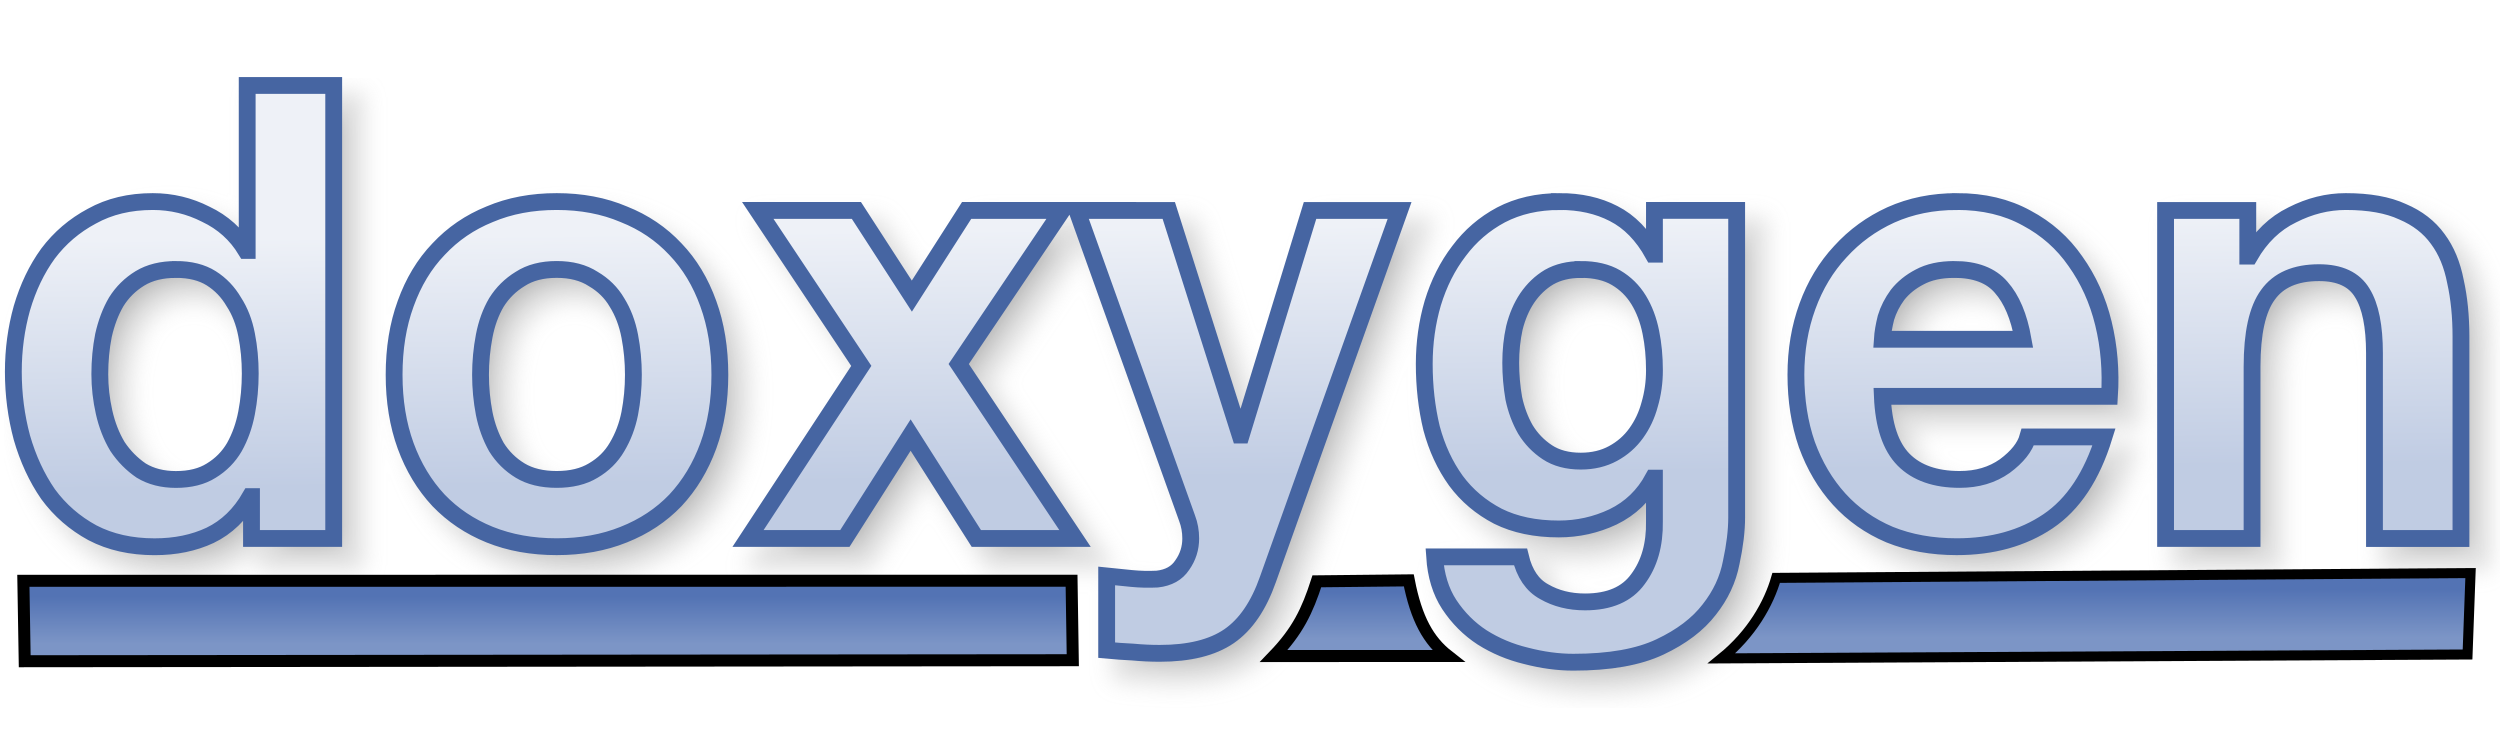
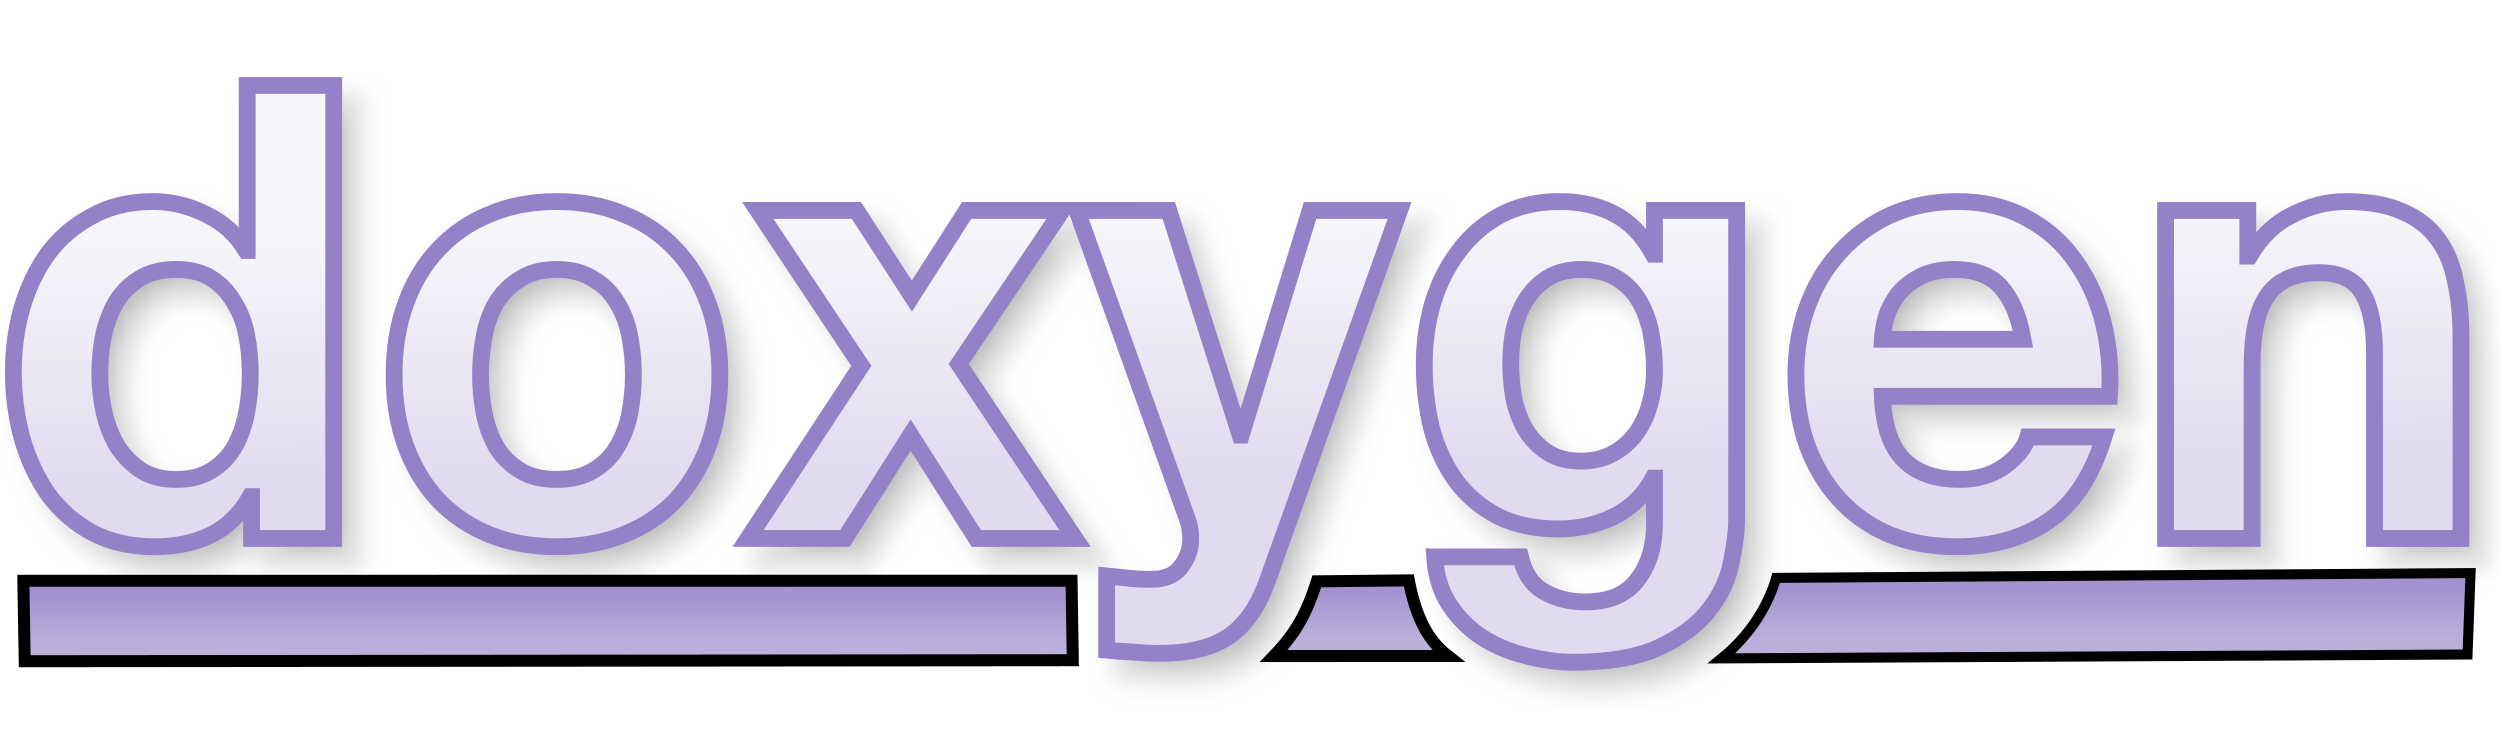
<svg xmlns="http://www.w3.org/2000/svg" xmlns:xlink="http://www.w3.org/1999/xlink" version="1.1" viewBox="0 0 104 31">
  <defs>
    <linearGradient id="a">
-       <stop stop-color="#5373B4" offset="0" />
-       <stop stop-color="#7C95C6" offset="1" />
+       <stop stop-color="#A293CF" offset="0" />
+       <stop stop-color="#BBB0DC" offset="1" />
    </linearGradient>
    <linearGradient id="d" x1="31.474" x2="31.474" y1="24.821" y2="26.773" gradientUnits="userSpaceOnUse" xlink:href="#a" />
    <linearGradient id="c" x1="31.474" x2="31.474" y1="24.821" y2="26.773" gradientTransform="matrix(.6816 0 0 1.0248 72.391 -.91809)" gradientUnits="userSpaceOnUse" xlink:href="#a" />
    <linearGradient id="b" x1="56.295" x2="56.295" y1="24.622" y2="26.574" gradientUnits="userSpaceOnUse" xlink:href="#a" />
    <linearGradient id="e" x1="49.067" x2="48.956" y1="19.719" y2="9.523" gradientTransform="matrix(.97968 0 0 1.0207 -.25579 -.25579)" gradientUnits="userSpaceOnUse">
-       <stop stop-color="#C0CCE3" offset="0" />
-       <stop stop-color="#EEF1F7" offset="1" />
+       <stop stop-color="#E0DBEF" offset="0" />
+       <stop stop-color="#F6F5FA" offset="1" />
    </linearGradient>
    <filter id="f" x="-.011" y="-.045" width="1.021" height="1.091" color-interpolation-filters="sRGB">
      <feGaussianBlur stdDeviation="0.453" />
    </filter>
  </defs>
  <g>
    <path transform="translate(-2.5759 -27.848)" d="m13.609 32.203v6.863h-0.051c-0.405-0.669-0.963-1.171-1.672-1.506-0.692-0.352-1.428-0.527-2.205-0.527-0.963 0-1.807 0.203-2.533 0.607-0.726 0.387-1.334 0.906-1.824 1.557-0.473 0.651-0.835 1.409-1.088 2.272-0.236 0.845-0.355 1.724-0.355 2.639 0 0.95 0.119 1.864 0.355 2.744 0.253 0.88 0.615 1.663 1.088 2.35 0.49 0.669 1.107 1.207 1.85 1.611 0.743 0.387 1.604 0.58 2.584 0.58 0.861 0 1.631-0.158 2.307-0.475 0.692-0.334 1.25-0.872 1.672-1.611h0.051v1.742h3.42v-18.846zm12.875 4.83c-1.03 0-1.96 0.175-2.787 0.527-0.828 0.334-1.536 0.82-2.127 1.453-0.591 0.616-1.048 1.372-1.369 2.269-0.321 0.88-0.48 1.866-0.48 2.957s0.16 2.075 0.48 2.955c0.321 0.88 0.778 1.636 1.369 2.269 0.591 0.616 1.299 1.091 2.127 1.426 0.828 0.334 1.757 0.502 2.787 0.502 1.03 0 1.96-0.168 2.787-0.502 0.844-0.334 1.561-0.81 2.152-1.426 0.591-0.633 1.048-1.39 1.369-2.269 0.321-0.88 0.48-1.864 0.48-2.955s-0.16-2.077-0.48-2.957c-0.321-0.897-0.778-1.654-1.369-2.269-0.591-0.633-1.308-1.119-2.152-1.453-0.828-0.352-1.757-0.527-2.787-0.527zm41.715 0c-0.912 0-1.722 0.185-2.432 0.555-0.692 0.37-1.275 0.87-1.748 1.504-0.473 0.616-0.837 1.337-1.09 2.164-0.236 0.809-0.354 1.655-0.354 2.535 0 0.933 0.1 1.821 0.303 2.666 0.22 0.827 0.558 1.556 1.014 2.189 0.456 0.616 1.039 1.109 1.748 1.478 0.709 0.352 1.554 0.529 2.533 0.529 0.794 0 1.545-0.168 2.254-0.502 0.726-0.352 1.283-0.89 1.672-1.611h0.051v1.795c0.017 0.968-0.211 1.769-0.684 2.402-0.456 0.633-1.19 0.951-2.203 0.951-0.642 0-1.208-0.142-1.697-0.424-0.49-0.264-0.819-0.747-0.988-1.451h-3.572c0.051 0.774 0.253 1.435 0.607 1.98 0.372 0.563 0.829 1.019 1.369 1.371 0.557 0.352 1.166 0.607 1.824 0.766 0.676 0.176 1.333 0.266 1.975 0.266 1.503 0 2.703-0.212 3.598-0.635 0.895-0.422 1.58-0.941 2.053-1.557 0.473-0.598 0.777-1.249 0.912-1.953 0.152-0.704 0.227-1.329 0.227-1.875v-12.775h-3.42v1.822h-0.051c-0.439-0.792-0.988-1.355-1.647-1.69-0.642-0.334-1.393-0.502-2.254-0.502zm16.523 0c-0.996 0-1.909 0.185-2.736 0.555-0.811 0.37-1.512 0.88-2.103 1.531-0.591 0.633-1.046 1.39-1.367 2.269s-0.48 1.831-0.48 2.852c0 1.056 0.151 2.022 0.455 2.902 0.321 0.88 0.768 1.636 1.342 2.269 0.574 0.633 1.276 1.127 2.103 1.478 0.828 0.334 1.757 0.502 2.787 0.502 1.486 0 2.752-0.353 3.799-1.057 1.047-0.704 1.825-1.873 2.332-3.51h-3.168c-0.118 0.422-0.439 0.828-0.963 1.215-0.524 0.37-1.147 0.553-1.873 0.553-1.013 0-1.792-0.273-2.332-0.818-0.54-0.545-0.836-1.425-0.887-2.639h9.449c0.068-1.056-0.016-2.067-0.252-3.035-0.236-0.968-0.626-1.829-1.166-2.586-0.524-0.757-1.2-1.355-2.027-1.795-0.828-0.458-1.797-0.688-2.912-0.688zm16.189 0c-0.76 0-1.502 0.185-2.228 0.555-0.726 0.352-1.317 0.923-1.773 1.715h-0.076v-1.9h-3.42v13.646h3.598v-7.152c0-1.39 0.219-2.384 0.658-2.982 0.439-0.616 1.149-0.924 2.129-0.924 0.861 0 1.461 0.281 1.799 0.844 0.338 0.545 0.506 1.382 0.506 2.508v7.707h3.598v-8.393c0-0.845-0.076-1.611-0.229-2.297-0.135-0.704-0.38-1.292-0.734-1.768-0.355-0.493-0.844-0.873-1.469-1.137-0.608-0.282-1.395-0.422-2.357-0.422zm-66.063 0.369 4.307 6.467-4.713 7.18h4.029l2.736-4.303 2.734 4.303h4.106l-4.84-7.258 4.307-6.389h-3.977l-2.279 3.564-2.307-3.564zm13.275 0 4.584 12.803c0.101 0.264 0.152 0.545 0.152 0.844 0 0.405-0.117 0.775-0.354 1.109-0.22 0.334-0.566 0.527-1.039 0.58-0.355 0.018-0.71 0.01-1.065-0.025-0.355-0.035-0.701-0.07-1.039-0.105v3.088c0.372 0.035 0.735 0.061 1.09 0.078 0.372 0.035 0.744 0.053 1.115 0.053 1.233 0 2.194-0.238 2.887-0.713 0.692-0.475 1.233-1.266 1.621-2.375l5.473-15.336h-3.725l-2.861 9.344h-0.051l-2.965-9.344zm-37.48 2.455c0.591 0 1.082 0.123 1.471 0.369 0.388 0.246 0.699 0.572 0.936 0.977 0.253 0.387 0.432 0.845 0.533 1.373 0.101 0.51 0.152 1.048 0.152 1.611 0 0.563-0.051 1.107-0.152 1.635-0.101 0.528-0.271 1.004-0.508 1.426-0.236 0.405-0.556 0.73-0.961 0.977-0.388 0.246-0.88 0.369-1.471 0.369-0.557 0-1.038-0.123-1.443-0.369-0.388-0.264-0.718-0.597-0.988-1.002-0.253-0.422-0.438-0.898-0.557-1.426s-0.178-1.056-0.178-1.584c-1e-7 -0.563 0.051-1.099 0.152-1.609 0.118-0.528 0.295-0.996 0.531-1.4 0.253-0.405 0.583-0.73 0.988-0.977 0.405-0.246 0.903-0.369 1.494-0.369zm15.84 0c0.608 0 1.114 0.133 1.52 0.396 0.422 0.246 0.752 0.572 0.988 0.977 0.253 0.405 0.43 0.871 0.531 1.398 0.101 0.528 0.152 1.066 0.152 1.611 0 0.545-0.051 1.081-0.152 1.609-0.101 0.51-0.278 0.976-0.531 1.398-0.236 0.405-0.566 0.73-0.988 0.977-0.405 0.246-0.912 0.369-1.52 0.369-0.608 0-1.114-0.123-1.52-0.369s-0.735-0.572-0.988-0.977c-0.236-0.422-0.406-0.888-0.508-1.398-0.101-0.528-0.152-1.064-0.152-1.609 0-0.545 0.051-1.083 0.152-1.611 0.101-0.528 0.271-0.994 0.508-1.398 0.253-0.405 0.583-0.73 0.988-0.977 0.405-0.264 0.912-0.396 1.52-0.396zm42.602 0c0.591 0 1.08 0.115 1.469 0.344 0.388 0.229 0.701 0.537 0.938 0.924 0.236 0.387 0.406 0.835 0.508 1.346 0.101 0.493 0.15 1.021 0.15 1.584 0 0.493-0.066 0.968-0.201 1.426-0.118 0.44-0.305 0.836-0.559 1.188-0.253 0.352-0.574 0.633-0.963 0.844-0.388 0.211-0.835 0.318-1.342 0.318-0.557 0-1.021-0.125-1.393-0.371-0.372-0.246-0.676-0.562-0.912-0.949-0.22-0.387-0.381-0.818-0.482-1.293-0.084-0.493-0.127-0.986-0.127-1.478 0-0.51 0.051-0.994 0.152-1.451 0.118-0.475 0.297-0.89 0.533-1.242 0.253-0.37 0.557-0.66 0.912-0.871 0.372-0.211 0.81-0.316 1.316-0.316zm15.535 0c0.878 0 1.529 0.248 1.951 0.74 0.439 0.493 0.743 1.214 0.912 2.164h-5.854c0.017-0.264 0.068-0.564 0.152-0.898 0.101-0.334 0.263-0.65 0.482-0.949 0.236-0.299 0.541-0.547 0.912-0.74 0.388-0.211 0.869-0.316 1.443-0.316z" filter="url(#f)" opacity=".3" stroke="#969696" />
    <path d="m0.972 24.161 43.605-0.002 0.051 3.306-43.6 0.042z" fill="url(#d)" stroke="#000" stroke-width=".5" />
-     <path d="m10.283 3.555v6.863h-0.051c-0.405-0.669-0.963-1.171-1.672-1.506-0.692-0.352-1.428-0.527-2.205-0.527-0.963 0-1.807 0.203-2.533 0.607-0.726 0.387-1.334 0.906-1.824 1.557-0.473 0.651-0.835 1.409-1.088 2.272-0.236 0.845-0.355 1.724-0.355 2.639 0 0.95 0.119 1.864 0.355 2.744 0.253 0.88 0.615 1.663 1.088 2.35 0.49 0.669 1.107 1.207 1.85 1.611 0.743 0.387 1.604 0.58 2.584 0.58 0.861 0 1.631-0.158 2.307-0.475 0.692-0.334 1.25-0.872 1.672-1.611h0.051v1.742h3.42v-18.846zm12.875 4.83c-1.03 0-1.96 0.175-2.787 0.527-0.828 0.334-1.536 0.82-2.127 1.453-0.591 0.616-1.048 1.372-1.369 2.269-0.321 0.88-0.48 1.866-0.48 2.957s0.16 2.075 0.48 2.955c0.321 0.88 0.778 1.636 1.369 2.269 0.591 0.616 1.299 1.091 2.127 1.426 0.828 0.334 1.757 0.502 2.787 0.502 1.03 0 1.96-0.168 2.787-0.502 0.844-0.334 1.561-0.81 2.152-1.426 0.591-0.633 1.048-1.39 1.369-2.269 0.321-0.88 0.48-1.864 0.48-2.955s-0.16-2.077-0.48-2.957c-0.321-0.897-0.778-1.654-1.369-2.269-0.591-0.633-1.308-1.119-2.152-1.453-0.828-0.352-1.757-0.527-2.787-0.527zm41.715 0c-0.912 0-1.722 0.185-2.432 0.555-0.692 0.37-1.275 0.87-1.748 1.504-0.473 0.616-0.837 1.337-1.09 2.164-0.236 0.809-0.354 1.655-0.354 2.535 0 0.933 0.1 1.821 0.303 2.666 0.22 0.827 0.558 1.556 1.014 2.189 0.456 0.616 1.039 1.109 1.748 1.478 0.709 0.352 1.554 0.529 2.533 0.529 0.794 0 1.545-0.168 2.254-0.502 0.726-0.352 1.283-0.89 1.672-1.611h0.051v1.795c0.017 0.968-0.211 1.769-0.684 2.402-0.456 0.633-1.19 0.951-2.203 0.951-0.642 0-1.208-0.142-1.697-0.424-0.49-0.264-0.819-0.747-0.988-1.451h-3.572c0.051 0.774 0.253 1.435 0.607 1.98 0.372 0.563 0.829 1.019 1.369 1.371 0.557 0.352 1.166 0.607 1.824 0.766 0.676 0.176 1.333 0.266 1.975 0.266 1.503 0 2.703-0.212 3.598-0.635 0.895-0.422 1.58-0.941 2.053-1.557 0.473-0.598 0.777-1.249 0.912-1.953 0.152-0.704 0.227-1.329 0.227-1.875v-12.775h-3.42v1.822h-0.051c-0.439-0.792-0.988-1.355-1.647-1.69-0.642-0.334-1.393-0.502-2.254-0.502zm16.523 0c-0.996 0-1.909 0.185-2.736 0.555-0.811 0.37-1.512 0.88-2.103 1.531-0.591 0.633-1.046 1.39-1.367 2.269s-0.48 1.831-0.48 2.852c0 1.056 0.151 2.022 0.455 2.902 0.321 0.88 0.768 1.636 1.342 2.269 0.574 0.633 1.276 1.127 2.103 1.478 0.828 0.334 1.757 0.502 2.787 0.502 1.486 0 2.752-0.353 3.799-1.057 1.047-0.704 1.825-1.873 2.332-3.51h-3.168c-0.118 0.422-0.439 0.828-0.963 1.215-0.524 0.37-1.147 0.553-1.873 0.553-1.013 0-1.792-0.273-2.332-0.818-0.54-0.545-0.836-1.425-0.887-2.639h9.449c0.068-1.056-0.016-2.067-0.252-3.035-0.236-0.968-0.626-1.829-1.166-2.586-0.524-0.757-1.2-1.355-2.027-1.795-0.828-0.458-1.797-0.688-2.912-0.688zm16.189 0c-0.76 0-1.502 0.185-2.228 0.555-0.726 0.352-1.317 0.923-1.773 1.715h-0.076v-1.9h-3.42v13.646h3.598v-7.152c0-1.39 0.219-2.384 0.658-2.982 0.439-0.616 1.149-0.924 2.129-0.924 0.861 0 1.461 0.281 1.799 0.844 0.338 0.545 0.506 1.382 0.506 2.508v7.707h3.598v-8.393c0-0.845-0.076-1.611-0.229-2.297-0.135-0.704-0.38-1.292-0.734-1.768-0.355-0.493-0.844-0.873-1.469-1.137-0.608-0.282-1.395-0.422-2.357-0.422zm-66.062 0.369 4.307 6.467-4.713 7.18h4.029l2.736-4.303 2.734 4.303h4.106l-4.84-7.258 4.307-6.389h-3.977l-2.279 3.564-2.307-3.564zm13.275 0 4.584 12.803c0.101 0.264 0.152 0.545 0.152 0.844 0 0.405-0.117 0.775-0.354 1.109-0.22 0.334-0.566 0.527-1.039 0.58-0.355 0.018-0.71 0.01-1.065-0.025-0.355-0.035-0.701-0.07-1.039-0.105v3.088c0.372 0.035 0.735 0.061 1.09 0.078 0.372 0.035 0.744 0.053 1.115 0.053 1.233 0 2.194-0.238 2.887-0.713 0.692-0.475 1.233-1.266 1.621-2.375l5.473-15.336h-3.725l-2.861 9.344h-0.051l-2.965-9.344zm-37.48 2.455c0.591 0 1.082 0.123 1.471 0.369s0.699 0.572 0.936 0.977c0.253 0.387 0.432 0.845 0.533 1.373 0.101 0.51 0.152 1.048 0.152 1.611 0 0.563-0.051 1.107-0.152 1.635-0.101 0.528-0.271 1.004-0.508 1.426-0.236 0.405-0.556 0.73-0.961 0.977-0.388 0.246-0.88 0.369-1.471 0.369-0.557 0-1.038-0.123-1.443-0.369-0.388-0.264-0.718-0.597-0.988-1.002-0.253-0.422-0.438-0.898-0.557-1.426s-0.178-1.056-0.178-1.584c-1e-7 -0.563 0.051-1.099 0.152-1.609 0.118-0.528 0.295-0.996 0.531-1.4 0.253-0.405 0.583-0.73 0.988-0.977 0.405-0.246 0.903-0.369 1.494-0.369zm15.84 0c0.608 0 1.114 0.133 1.52 0.396 0.422 0.246 0.752 0.572 0.988 0.977 0.253 0.405 0.43 0.871 0.531 1.398 0.101 0.528 0.152 1.066 0.152 1.611 0 0.545-0.051 1.081-0.152 1.609-0.101 0.51-0.278 0.976-0.531 1.398-0.236 0.405-0.566 0.73-0.988 0.977-0.405 0.246-0.912 0.369-1.52 0.369-0.608 0-1.114-0.123-1.52-0.369s-0.735-0.572-0.988-0.977c-0.236-0.422-0.406-0.888-0.508-1.398-0.101-0.528-0.152-1.064-0.152-1.609 0-0.545 0.051-1.083 0.152-1.611 0.101-0.528 0.271-0.994 0.508-1.398 0.253-0.405 0.583-0.73 0.988-0.977 0.405-0.264 0.912-0.396 1.52-0.396zm42.602 0c0.591 0 1.08 0.115 1.469 0.344 0.388 0.229 0.701 0.537 0.938 0.924 0.236 0.387 0.406 0.835 0.508 1.346 0.101 0.493 0.15 1.021 0.15 1.584 0 0.493-0.066 0.968-0.201 1.426-0.118 0.44-0.305 0.836-0.559 1.188-0.253 0.352-0.574 0.633-0.963 0.844-0.388 0.211-0.835 0.318-1.342 0.318-0.557 0-1.021-0.125-1.393-0.371-0.372-0.246-0.676-0.562-0.912-0.949-0.22-0.387-0.381-0.818-0.482-1.293-0.084-0.493-0.127-0.986-0.127-1.478 0-0.51 0.051-0.994 0.152-1.451 0.118-0.475 0.297-0.89 0.533-1.242 0.253-0.37 0.557-0.66 0.912-0.871 0.372-0.211 0.81-0.316 1.316-0.316zm15.535 0c0.878 0 1.529 0.248 1.951 0.74 0.439 0.493 0.743 1.214 0.912 2.164h-5.854c0.017-0.264 0.068-0.564 0.152-0.898 0.101-0.334 0.263-0.65 0.482-0.949 0.236-0.299 0.541-0.547 0.912-0.74 0.388-0.211 0.869-0.316 1.443-0.316z" fill="url(#e)" stroke="#4665A2" stroke-width=".7" />
+     <path d="m10.283 3.555v6.863h-0.051c-0.405-0.669-0.963-1.171-1.672-1.506-0.692-0.352-1.428-0.527-2.205-0.527-0.963 0-1.807 0.203-2.533 0.607-0.726 0.387-1.334 0.906-1.824 1.557-0.473 0.651-0.835 1.409-1.088 2.272-0.236 0.845-0.355 1.724-0.355 2.639 0 0.95 0.119 1.864 0.355 2.744 0.253 0.88 0.615 1.663 1.088 2.35 0.49 0.669 1.107 1.207 1.85 1.611 0.743 0.387 1.604 0.58 2.584 0.58 0.861 0 1.631-0.158 2.307-0.475 0.692-0.334 1.25-0.872 1.672-1.611h0.051v1.742h3.42v-18.846zm12.875 4.83c-1.03 0-1.96 0.175-2.787 0.527-0.828 0.334-1.536 0.82-2.127 1.453-0.591 0.616-1.048 1.372-1.369 2.269-0.321 0.88-0.48 1.866-0.48 2.957s0.16 2.075 0.48 2.955c0.321 0.88 0.778 1.636 1.369 2.269 0.591 0.616 1.299 1.091 2.127 1.426 0.828 0.334 1.757 0.502 2.787 0.502 1.03 0 1.96-0.168 2.787-0.502 0.844-0.334 1.561-0.81 2.152-1.426 0.591-0.633 1.048-1.39 1.369-2.269 0.321-0.88 0.48-1.864 0.48-2.955s-0.16-2.077-0.48-2.957c-0.321-0.897-0.778-1.654-1.369-2.269-0.591-0.633-1.308-1.119-2.152-1.453-0.828-0.352-1.757-0.527-2.787-0.527zm41.715 0c-0.912 0-1.722 0.185-2.432 0.555-0.692 0.37-1.275 0.87-1.748 1.504-0.473 0.616-0.837 1.337-1.09 2.164-0.236 0.809-0.354 1.655-0.354 2.535 0 0.933 0.1 1.821 0.303 2.666 0.22 0.827 0.558 1.556 1.014 2.189 0.456 0.616 1.039 1.109 1.748 1.478 0.709 0.352 1.554 0.529 2.533 0.529 0.794 0 1.545-0.168 2.254-0.502 0.726-0.352 1.283-0.89 1.672-1.611h0.051v1.795c0.017 0.968-0.211 1.769-0.684 2.402-0.456 0.633-1.19 0.951-2.203 0.951-0.642 0-1.208-0.142-1.697-0.424-0.49-0.264-0.819-0.747-0.988-1.451h-3.572c0.051 0.774 0.253 1.435 0.607 1.98 0.372 0.563 0.829 1.019 1.369 1.371 0.557 0.352 1.166 0.607 1.824 0.766 0.676 0.176 1.333 0.266 1.975 0.266 1.503 0 2.703-0.212 3.598-0.635 0.895-0.422 1.58-0.941 2.053-1.557 0.473-0.598 0.777-1.249 0.912-1.953 0.152-0.704 0.227-1.329 0.227-1.875v-12.775h-3.42v1.822h-0.051c-0.439-0.792-0.988-1.355-1.647-1.69-0.642-0.334-1.393-0.502-2.254-0.502zm16.523 0c-0.996 0-1.909 0.185-2.736 0.555-0.811 0.37-1.512 0.88-2.103 1.531-0.591 0.633-1.046 1.39-1.367 2.269s-0.48 1.831-0.48 2.852c0 1.056 0.151 2.022 0.455 2.902 0.321 0.88 0.768 1.636 1.342 2.269 0.574 0.633 1.276 1.127 2.103 1.478 0.828 0.334 1.757 0.502 2.787 0.502 1.486 0 2.752-0.353 3.799-1.057 1.047-0.704 1.825-1.873 2.332-3.51h-3.168c-0.118 0.422-0.439 0.828-0.963 1.215-0.524 0.37-1.147 0.553-1.873 0.553-1.013 0-1.792-0.273-2.332-0.818-0.54-0.545-0.836-1.425-0.887-2.639h9.449c0.068-1.056-0.016-2.067-0.252-3.035-0.236-0.968-0.626-1.829-1.166-2.586-0.524-0.757-1.2-1.355-2.027-1.795-0.828-0.458-1.797-0.688-2.912-0.688zm16.189 0c-0.76 0-1.502 0.185-2.228 0.555-0.726 0.352-1.317 0.923-1.773 1.715h-0.076v-1.9h-3.42v13.646h3.598v-7.152c0-1.39 0.219-2.384 0.658-2.982 0.439-0.616 1.149-0.924 2.129-0.924 0.861 0 1.461 0.281 1.799 0.844 0.338 0.545 0.506 1.382 0.506 2.508v7.707h3.598v-8.393c0-0.845-0.076-1.611-0.229-2.297-0.135-0.704-0.38-1.292-0.734-1.768-0.355-0.493-0.844-0.873-1.469-1.137-0.608-0.282-1.395-0.422-2.357-0.422zm-66.062 0.369 4.307 6.467-4.713 7.18h4.029l2.736-4.303 2.734 4.303h4.106l-4.84-7.258 4.307-6.389h-3.977l-2.279 3.564-2.307-3.564zm13.275 0 4.584 12.803c0.101 0.264 0.152 0.545 0.152 0.844 0 0.405-0.117 0.775-0.354 1.109-0.22 0.334-0.566 0.527-1.039 0.58-0.355 0.018-0.71 0.01-1.065-0.025-0.355-0.035-0.701-0.07-1.039-0.105v3.088c0.372 0.035 0.735 0.061 1.09 0.078 0.372 0.035 0.744 0.053 1.115 0.053 1.233 0 2.194-0.238 2.887-0.713 0.692-0.475 1.233-1.266 1.621-2.375l5.473-15.336h-3.725l-2.861 9.344h-0.051l-2.965-9.344zm-37.48 2.455c0.591 0 1.082 0.123 1.471 0.369s0.699 0.572 0.936 0.977c0.253 0.387 0.432 0.845 0.533 1.373 0.101 0.51 0.152 1.048 0.152 1.611 0 0.563-0.051 1.107-0.152 1.635-0.101 0.528-0.271 1.004-0.508 1.426-0.236 0.405-0.556 0.73-0.961 0.977-0.388 0.246-0.88 0.369-1.471 0.369-0.557 0-1.038-0.123-1.443-0.369-0.388-0.264-0.718-0.597-0.988-1.002-0.253-0.422-0.438-0.898-0.557-1.426s-0.178-1.056-0.178-1.584c-1e-7 -0.563 0.051-1.099 0.152-1.609 0.118-0.528 0.295-0.996 0.531-1.4 0.253-0.405 0.583-0.73 0.988-0.977 0.405-0.246 0.903-0.369 1.494-0.369zm15.84 0c0.608 0 1.114 0.133 1.52 0.396 0.422 0.246 0.752 0.572 0.988 0.977 0.253 0.405 0.43 0.871 0.531 1.398 0.101 0.528 0.152 1.066 0.152 1.611 0 0.545-0.051 1.081-0.152 1.609-0.101 0.51-0.278 0.976-0.531 1.398-0.236 0.405-0.566 0.73-0.988 0.977-0.405 0.246-0.912 0.369-1.52 0.369-0.608 0-1.114-0.123-1.52-0.369s-0.735-0.572-0.988-0.977c-0.236-0.422-0.406-0.888-0.508-1.398-0.101-0.528-0.152-1.064-0.152-1.609 0-0.545 0.051-1.083 0.152-1.611 0.101-0.528 0.271-0.994 0.508-1.398 0.253-0.405 0.583-0.73 0.988-0.977 0.405-0.264 0.912-0.396 1.52-0.396zm42.602 0c0.591 0 1.08 0.115 1.469 0.344 0.388 0.229 0.701 0.537 0.938 0.924 0.236 0.387 0.406 0.835 0.508 1.346 0.101 0.493 0.15 1.021 0.15 1.584 0 0.493-0.066 0.968-0.201 1.426-0.118 0.44-0.305 0.836-0.559 1.188-0.253 0.352-0.574 0.633-0.963 0.844-0.388 0.211-0.835 0.318-1.342 0.318-0.557 0-1.021-0.125-1.393-0.371-0.372-0.246-0.676-0.562-0.912-0.949-0.22-0.387-0.381-0.818-0.482-1.293-0.084-0.493-0.127-0.986-0.127-1.478 0-0.51 0.051-0.994 0.152-1.451 0.118-0.475 0.297-0.89 0.533-1.242 0.253-0.37 0.557-0.66 0.912-0.871 0.372-0.211 0.81-0.316 1.316-0.316zm15.535 0c0.878 0 1.529 0.248 1.951 0.74 0.439 0.493 0.743 1.214 0.912 2.164h-5.854c0.017-0.264 0.068-0.564 0.152-0.898 0.101-0.334 0.263-0.65 0.482-0.949 0.236-0.299 0.541-0.547 0.912-0.74 0.388-0.211 0.869-0.316 1.443-0.316z" fill="url(#e)" stroke="#9482C8" stroke-width=".7" />
    <path d="m52.988 27.291c0.996-1.036 1.394-1.873 1.793-3.108l3.825-0.04c0.311 1.61 0.824 2.514 1.633 3.147z" fill="url(#b)" stroke="#000" stroke-width=".5" />
    <path d="m73.89 24.04 28.885-0.201-0.125 3.388-31.033 0.162c1.262-1.023 1.966-2.286 2.272-3.349z" fill="url(#c)" stroke="#000" stroke-width=".418" />
  </g>
</svg>
